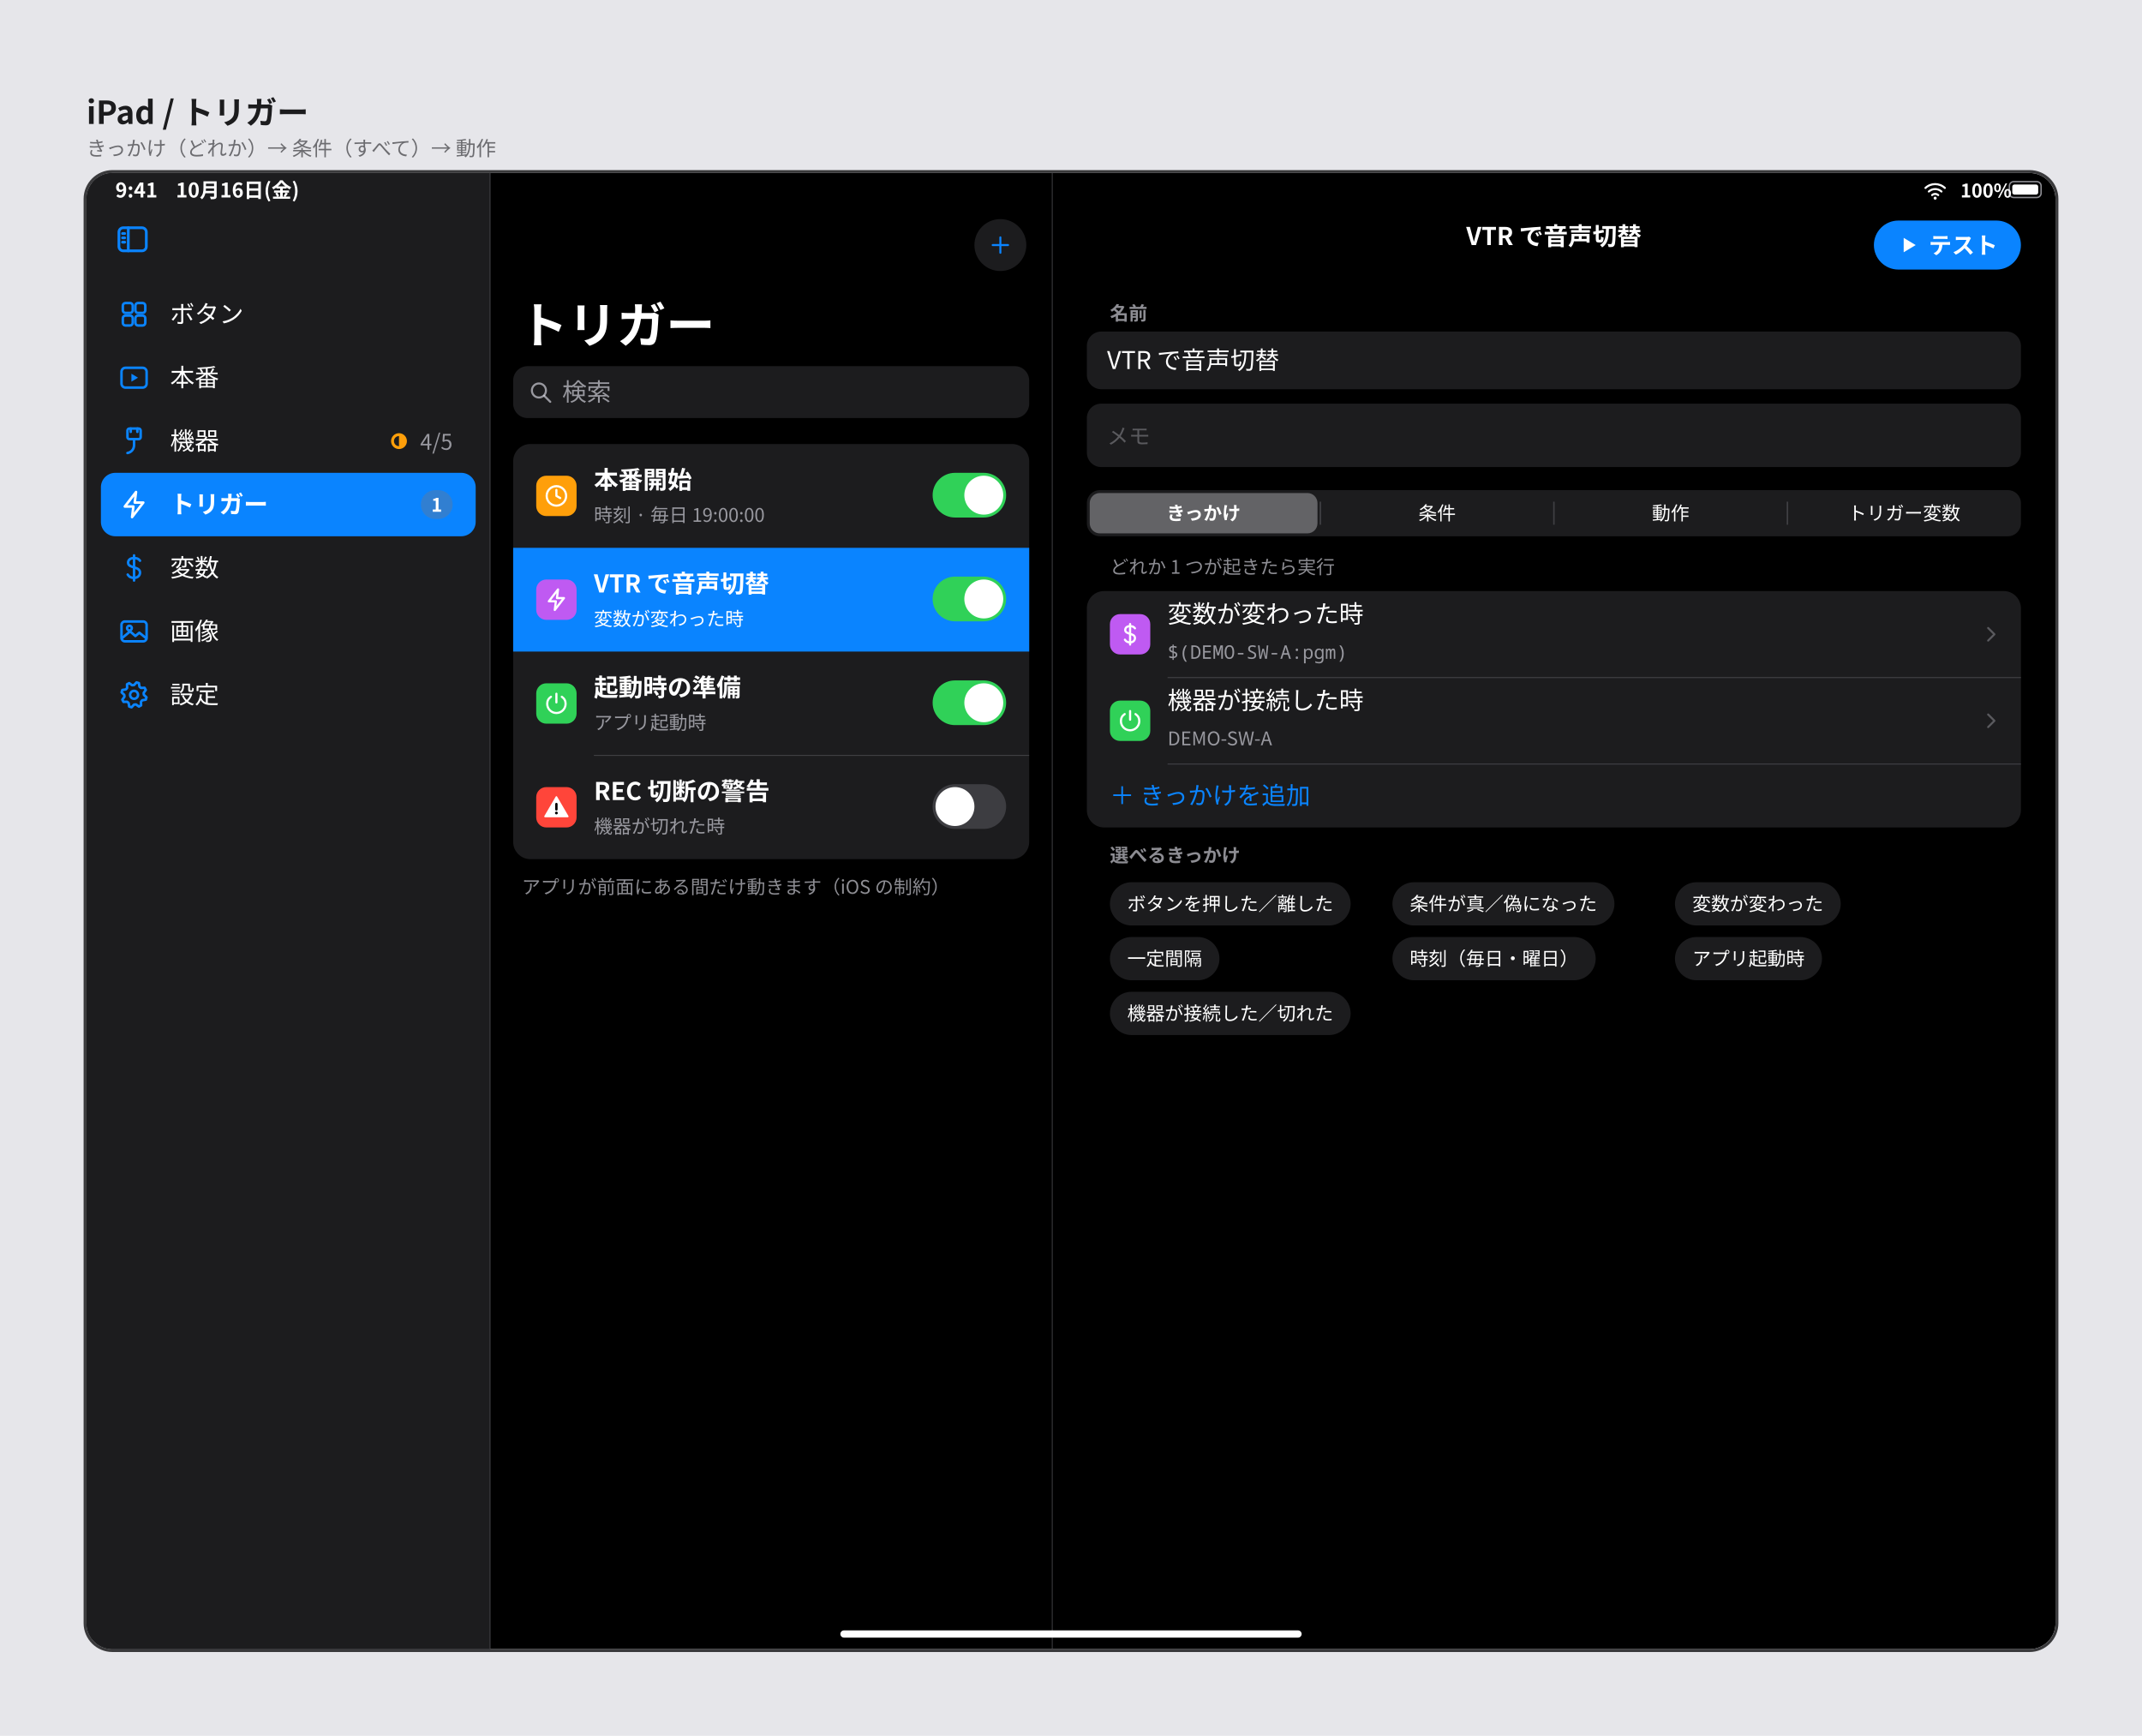
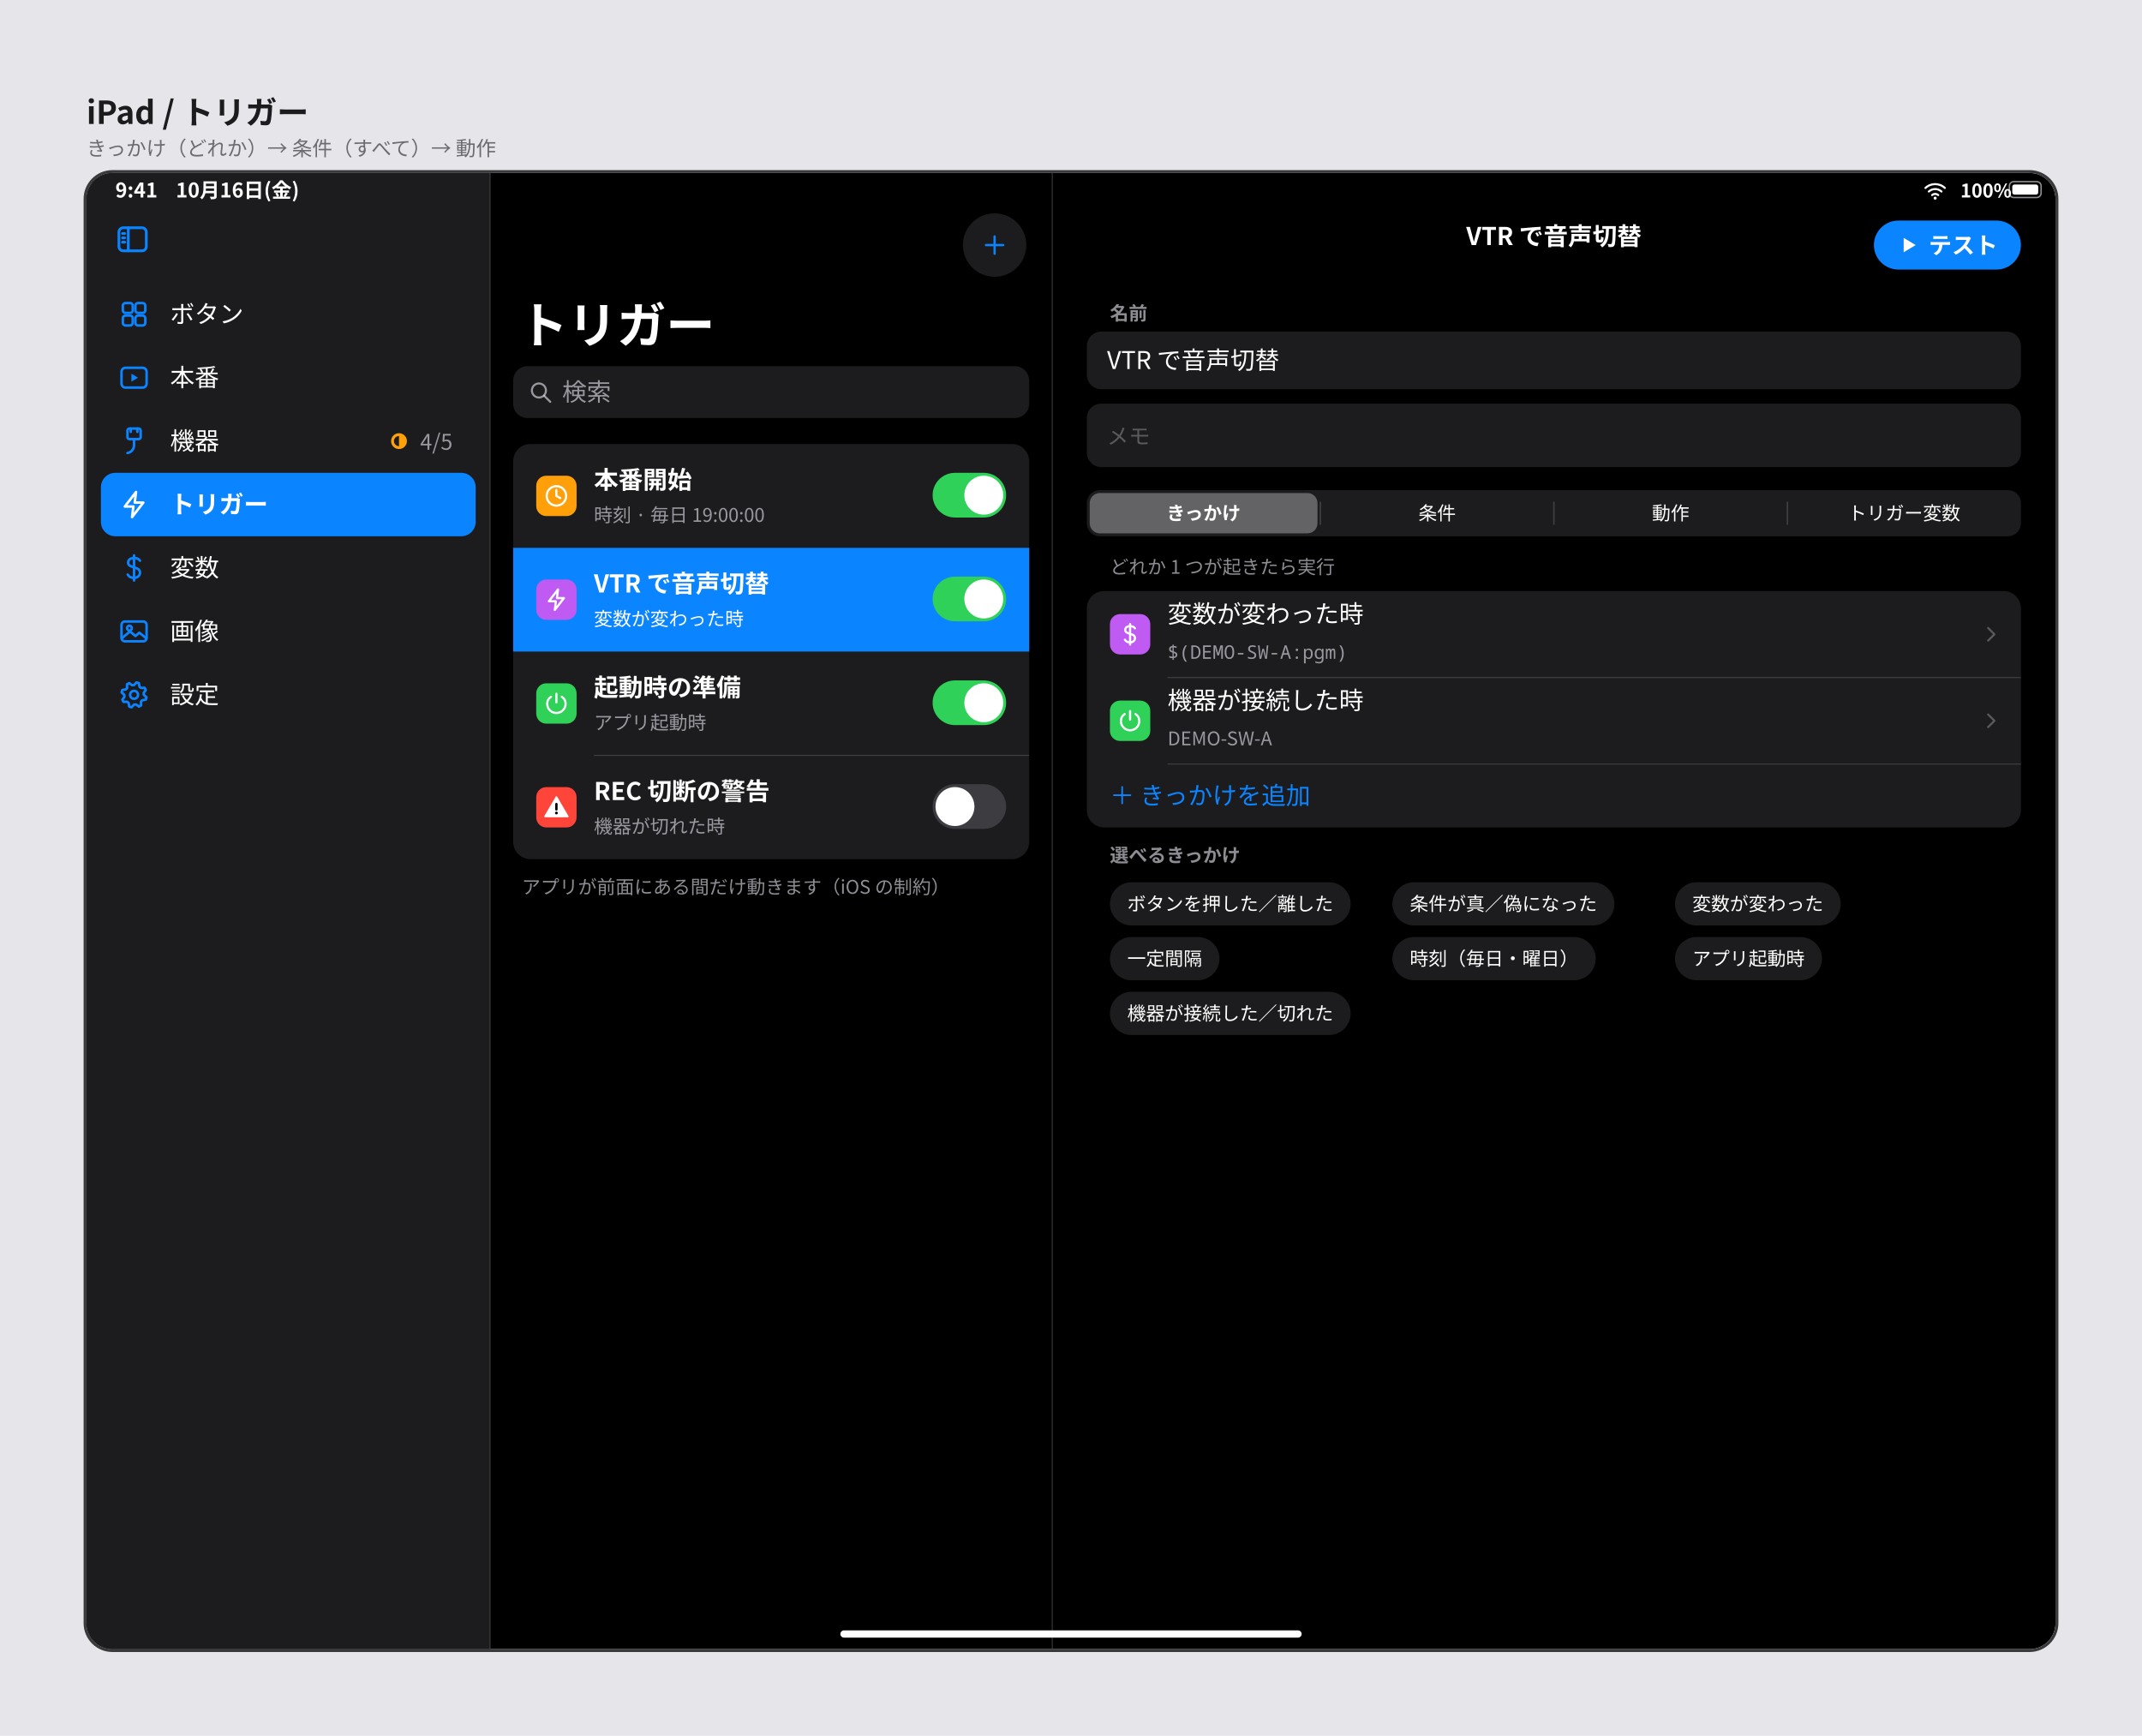
<svg xmlns="http://www.w3.org/2000/svg" width="1486" height="1204" viewBox="0 0 1486 1204">
  <rect x="0.00" y="0.00" width="1486.00" height="1204.00" fill="#E6E6EA" />
  <defs>
    <clipPath id="clip60_120">
      <rect x="0" y="0" width="1366" height="1024" rx="18" ry="18" />
    </clipPath>
  </defs>
  <g transform="translate(60.00,120.00)">
    <g clip-path="url(#clip60_120)">
      <rect x="0.00" y="0.00" width="1366.00" height="1024.00" fill="#000000" />
      <rect x="0.00" y="0.00" width="280.00" height="1024.00" fill="#1C1C1E" />
      <g transform="translate(20.00,34.00) scale(1.0)">
        <rect x="2.5" y="4" width="19" height="16" rx="3" fill="none" stroke="#0A84FF" stroke-width="1.9" stroke-linecap="round" stroke-linejoin="round" />
        <path d="M9 4 V20 M5 8 H6.5 M5 11 H6.5 M5 14 H6.5" fill="none" stroke="#0A84FF" stroke-width="1.9" stroke-linecap="round" stroke-linejoin="round" />
      </g>
      <g transform="translate(22.00,87.00) scale(0.9166667)">
        <rect x="3.5" y="3.5" width="7.5" height="7.5" rx="2" fill="none" stroke="#0A84FF" stroke-width="1.9" stroke-linecap="round" stroke-linejoin="round" />
        <rect x="3.5" y="13" width="7.5" height="7.5" rx="2" fill="none" stroke="#0A84FF" stroke-width="1.9" stroke-linecap="round" stroke-linejoin="round" />
        <rect x="13" y="3.5" width="7.5" height="7.5" rx="2" fill="none" stroke="#0A84FF" stroke-width="1.9" stroke-linecap="round" stroke-linejoin="round" />
        <rect x="13" y="13" width="7.5" height="7.5" rx="2" fill="none" stroke="#0A84FF" stroke-width="1.9" stroke-linecap="round" stroke-linejoin="round" />
      </g>
      <text x="58.00" y="104.00" font-family="-apple-system, 'SF Pro Text', 'Hiragino Sans', 'Noto Sans CJK JP', 'Noto Sans JP', sans-serif" font-size="17" font-weight="400" fill="#FFFFFF" text-anchor="start">ボタン</text>
      <g transform="translate(22.00,131.00) scale(0.9166667)">
        <rect x="2.5" y="4.5" width="19" height="15" rx="3" fill="none" stroke="#0A84FF" stroke-width="1.9" stroke-linecap="round" stroke-linejoin="round" />
        <path d="M10 9 L15 12 L10 15 Z" fill="#0A84FF" />
      </g>
      <text x="58.00" y="148.00" font-family="-apple-system, 'SF Pro Text', 'Hiragino Sans', 'Noto Sans CJK JP', 'Noto Sans JP', sans-serif" font-size="17" font-weight="400" fill="#FFFFFF" text-anchor="start">本番</text>
      <g transform="translate(22.00,175.00) scale(0.9166667)">
        <rect x="7" y="2.5" width="10" height="8" rx="1.5" fill="none" stroke="#0A84FF" stroke-width="1.9" stroke-linecap="round" stroke-linejoin="round" />
        <path d="M9.5 2.5 V5 M14.5 2.5 V5 M12 10.5 V15 C12 18 10 20.5 7 21" fill="none" stroke="#0A84FF" stroke-width="1.9" stroke-linecap="round" stroke-linejoin="round" />
      </g>
      <text x="58.00" y="192.00" font-family="-apple-system, 'SF Pro Text', 'Hiragino Sans', 'Noto Sans CJK JP', 'Noto Sans JP', sans-serif" font-size="17" font-weight="400" fill="#FFFFFF" text-anchor="start">機器</text>
      <text x="254.00" y="192.00" font-family="-apple-system, 'SF Pro Text', 'Hiragino Sans', 'Noto Sans CJK JP', 'Noto Sans JP', sans-serif" font-size="15" font-weight="400" fill="rgba(235,235,245,0.6)" text-anchor="end">4/5</text>
      <circle cx="216.80" cy="186.00" r="4.5" fill="none" stroke="#FF9F0A" stroke-width="2" />
      <path d="M216.8 181.5 A4.5 4.5 0 0 1 216.8 190.5 Z" fill="#FF9F0A" />
      <rect x="10.00" y="208.00" width="260.00" height="44.00" rx="10" ry="10" fill="#0A84FF" />
      <g transform="translate(22.00,219.00) scale(0.9166667)">
        <path d="M13.5 2.5 L5 13.5 H11.5 L10.5 21.5 L19 10.5 H12.5 Z" fill="none" stroke="#FFFFFF" stroke-width="1.9" stroke-linecap="round" stroke-linejoin="round" />
      </g>
      <text x="58.00" y="236.00" font-family="-apple-system, 'SF Pro Text', 'Hiragino Sans', 'Noto Sans CJK JP', 'Noto Sans JP', sans-serif" font-size="17" font-weight="600" fill="#FFFFFF" text-anchor="start">トリガー</text>
-       <rect x="232.00" y="220.00" width="22.00" height="20.00" rx="10" ry="10" fill="rgba(120,120,128,0.36)" />
-       <text x="243.00" y="235.00" font-family="-apple-system, 'SF Pro Text', 'Hiragino Sans', 'Noto Sans CJK JP', 'Noto Sans JP', sans-serif" font-size="13" font-weight="600" fill="#FFFFFF" text-anchor="middle">1</text>
      <g transform="translate(22.00,263.00) scale(0.9166667)">
        <path d="M12 2.5 V21.5 M16.5 6.5 C15.5 5 14 4.5 12 4.5 C9 4.5 7.5 6 7.5 8 C7.5 12.5 16.5 10.5 16.5 15.5 C16.5 17.8 14.6 19.5 12 19.5 C9.8 19.5 8.2 18.7 7.2 17" fill="none" stroke="#0A84FF" stroke-width="1.9" stroke-linecap="round" stroke-linejoin="round" />
      </g>
      <text x="58.00" y="280.00" font-family="-apple-system, 'SF Pro Text', 'Hiragino Sans', 'Noto Sans CJK JP', 'Noto Sans JP', sans-serif" font-size="17" font-weight="400" fill="#FFFFFF" text-anchor="start">変数</text>
      <g transform="translate(22.00,307.00) scale(0.9166667)">
        <rect x="2.5" y="4.5" width="19" height="15" rx="2.5" fill="none" stroke="#0A84FF" stroke-width="1.9" stroke-linecap="round" stroke-linejoin="round" />
        <circle cx="8.5" cy="9.5" r="1.8" fill="none" stroke="#0A84FF" stroke-width="1.9" stroke-linecap="round" stroke-linejoin="round" />
        <path d="M3 17 L9 12 L13 15.5 L16 13 L21 17" fill="none" stroke="#0A84FF" stroke-width="1.9" stroke-linecap="round" stroke-linejoin="round" />
      </g>
      <text x="58.00" y="324.00" font-family="-apple-system, 'SF Pro Text', 'Hiragino Sans', 'Noto Sans CJK JP', 'Noto Sans JP', sans-serif" font-size="17" font-weight="400" fill="#FFFFFF" text-anchor="start">画像</text>
      <g transform="translate(22.00,351.00) scale(0.9166667)">
        <path d="M12.00 4.60 L13.87 2.58 L15.67 3.13 L16.11 5.85 L17.23 6.77 L19.98 6.67 L20.87 8.33 L19.26 10.56 L19.40 12.00 L21.42 13.87 L20.87 15.67 L18.15 16.11 L17.23 17.23 L17.33 19.98 L15.67 20.87 L13.44 19.26 L12.00 19.40 L10.13 21.42 L8.33 20.87 L7.89 18.15 L6.77 17.23 L4.02 17.33 L3.13 15.67 L4.74 13.44 L4.60 12.00 L2.58 10.13 L3.13 8.33 L5.85 7.89 L6.77 6.77 L6.67 4.02 L8.33 3.13 L10.56 4.74 Z" fill="none" stroke="#0A84FF" stroke-width="1.9" stroke-linecap="round" stroke-linejoin="round" />
        <circle cx="12" cy="12" r="3" fill="none" stroke="#0A84FF" stroke-width="1.9" stroke-linecap="round" stroke-linejoin="round" />
      </g>
      <text x="58.00" y="368.00" font-family="-apple-system, 'SF Pro Text', 'Hiragino Sans', 'Noto Sans CJK JP', 'Noto Sans JP', sans-serif" font-size="17" font-weight="400" fill="#FFFFFF" text-anchor="start">設定</text>
      <line x1="280.00" y1="0.00" x2="280.00" y2="1024.00" stroke="rgba(84,84,88,0.65)" stroke-width="0.7" />
      <text x="300.00" y="118.00" font-family="-apple-system, 'SF Pro Text', 'Hiragino Sans', 'Noto Sans CJK JP', 'Noto Sans JP', sans-serif" font-size="34" font-weight="700" fill="#FFFFFF" text-anchor="start">トリガー</text>
-       <circle cx="634.00" cy="50.00" r="18" fill="rgba(118,118,128,0.24)" />
-       <g transform="translate(626.00,42.00) scale(0.6666667)">
+       <circle cx="630.00" cy="50.00" r="22" fill="rgba(118,118,128,0.24)" />
+       <g transform="translate(621.00,41.00) scale(0.75)">
        <path d="M12 4 V20 M4 12 H20" fill="none" stroke="#0A84FF" stroke-width="2.1" stroke-linecap="round" stroke-linejoin="round" />
      </g>
      <rect x="296.00" y="134.00" width="358.00" height="36.00" rx="10" ry="10" fill="rgba(118,118,128,0.24)" />
      <g transform="translate(306.00,143.00) scale(0.75)">
        <circle cx="10.5" cy="10.5" r="6.5" fill="none" stroke="rgba(235,235,245,0.6)" stroke-width="1.9" stroke-linecap="round" stroke-linejoin="round" />
        <path d="M15.5 15.5 L21 21" fill="none" stroke="rgba(235,235,245,0.6)" stroke-width="1.9" stroke-linecap="round" stroke-linejoin="round" />
      </g>
      <text x="330.00" y="158.00" font-family="-apple-system, 'SF Pro Text', 'Hiragino Sans', 'Noto Sans CJK JP', 'Noto Sans JP', sans-serif" font-size="17" font-weight="400" fill="rgba(235,235,245,0.6)" text-anchor="start">検索</text>
      <rect x="296.00" y="188.00" width="358.00" height="288.00" rx="12" ry="12" fill="#1C1C1E" />
      <rect x="312.00" y="210.00" width="28.00" height="28.00" rx="7" ry="7" fill="#FF9F0A" />
      <g transform="translate(317.00,215.00) scale(0.75)">
        <circle cx="12" cy="12" r="9" fill="none" stroke="#FFFFFF" stroke-width="2" stroke-linecap="round" stroke-linejoin="round" />
        <path d="M12 6.5 V12 L15.5 14" fill="none" stroke="#FFFFFF" stroke-width="2" stroke-linecap="round" stroke-linejoin="round" />
      </g>
      <text x="352.00" y="219.00" font-family="-apple-system, 'SF Pro Text', 'Hiragino Sans', 'Noto Sans CJK JP', 'Noto Sans JP', sans-serif" font-size="17" font-weight="600" fill="#FFFFFF" text-anchor="start">本番開始</text>
      <text x="352.00" y="242.00" font-family="-apple-system, 'SF Pro Text', 'Hiragino Sans', 'Noto Sans CJK JP', 'Noto Sans JP', sans-serif" font-size="13" font-weight="400" fill="rgba(235,235,245,0.6)" text-anchor="start">時刻 · 毎日 19:00:00</text>
      <rect x="587.00" y="208.00" width="51.00" height="31.00" rx="15.5" ry="15.5" fill="#30D158" />
      <circle cx="622.50" cy="223.50" r="13.5" fill="#FFFFFF" />
      <rect x="296.00" y="260.00" width="358.00" height="72.00" fill="#0A84FF" />
      <rect x="312.00" y="282.00" width="28.00" height="28.00" rx="7" ry="7" fill="#BF5AF2" />
      <g transform="translate(317.00,287.00) scale(0.75)">
        <path d="M13.5 2.5 L5 13.5 H11.5 L10.5 21.5 L19 10.5 H12.5 Z" fill="none" stroke="#FFFFFF" stroke-width="2" stroke-linecap="round" stroke-linejoin="round" />
      </g>
      <text x="352.00" y="291.00" font-family="-apple-system, 'SF Pro Text', 'Hiragino Sans', 'Noto Sans CJK JP', 'Noto Sans JP', sans-serif" font-size="17" font-weight="600" fill="#FFFFFF" text-anchor="start">VTR で音声切替</text>
      <text x="352.00" y="314.00" font-family="-apple-system, 'SF Pro Text', 'Hiragino Sans', 'Noto Sans CJK JP', 'Noto Sans JP', sans-serif" font-size="13" font-weight="400" fill="#FFFFFF" text-anchor="start">変数が変わった時</text>
      <rect x="587.00" y="280.00" width="51.00" height="31.00" rx="15.5" ry="15.5" fill="#30D158" />
      <circle cx="622.50" cy="295.50" r="13.5" fill="#FFFFFF" />
      <rect x="312.00" y="354.00" width="28.00" height="28.00" rx="7" ry="7" fill="#30D158" />
      <g transform="translate(317.00,359.00) scale(0.75)">
        <path d="M12 3 V11 M7 5.8 C4.6 7.4 3.5 9.6 3.5 12.3 C3.5 17 7.3 20.8 12 20.8 C16.7 20.8 20.5 17 20.5 12.3 C20.5 9.6 19.4 7.4 17 5.8" fill="none" stroke="#FFFFFF" stroke-width="2" stroke-linecap="round" stroke-linejoin="round" />
      </g>
      <text x="352.00" y="363.00" font-family="-apple-system, 'SF Pro Text', 'Hiragino Sans', 'Noto Sans CJK JP', 'Noto Sans JP', sans-serif" font-size="17" font-weight="600" fill="#FFFFFF" text-anchor="start">起動時の準備</text>
      <text x="352.00" y="386.00" font-family="-apple-system, 'SF Pro Text', 'Hiragino Sans', 'Noto Sans CJK JP', 'Noto Sans JP', sans-serif" font-size="13" font-weight="400" fill="rgba(235,235,245,0.6)" text-anchor="start">アプリ起動時</text>
      <rect x="587.00" y="352.00" width="51.00" height="31.00" rx="15.5" ry="15.5" fill="#30D158" />
      <circle cx="622.50" cy="367.50" r="13.5" fill="#FFFFFF" />
      <line x1="352.00" y1="404.00" x2="654.00" y2="404.00" stroke="rgba(84,84,88,0.65)" stroke-width="0.7" />
      <rect x="312.00" y="426.00" width="28.00" height="28.00" rx="7" ry="7" fill="#FF453A" />
      <g transform="translate(317.00,431.00) scale(0.75)">
        <path d="M12 2.5 L22.5 20.5 H1.5 Z" fill="#FFFFFF" stroke="#FFFFFF" stroke-width="1.5" stroke-linejoin="round" />
        <path d="M12 9 V14" stroke="#000" stroke-width="2.2" stroke-linecap="round" />
        <circle cx="12" cy="17.3" r="1.3" fill="#000" />
      </g>
      <text x="352.00" y="435.00" font-family="-apple-system, 'SF Pro Text', 'Hiragino Sans', 'Noto Sans CJK JP', 'Noto Sans JP', sans-serif" font-size="17" font-weight="600" fill="#FFFFFF" text-anchor="start">REC 切断の警告</text>
      <text x="352.00" y="458.00" font-family="-apple-system, 'SF Pro Text', 'Hiragino Sans', 'Noto Sans CJK JP', 'Noto Sans JP', sans-serif" font-size="13" font-weight="400" fill="rgba(235,235,245,0.6)" text-anchor="start">機器が切れた時</text>
      <rect x="587.00" y="424.00" width="51.00" height="31.00" rx="15.5" ry="15.5" fill="rgba(120,120,128,0.36)" />
      <circle cx="602.50" cy="439.50" r="13.5" fill="#FFFFFF" />
      <text x="302.00" y="500.00" font-family="-apple-system, 'SF Pro Text', 'Hiragino Sans', 'Noto Sans CJK JP', 'Noto Sans JP', sans-serif" font-size="13" font-weight="400" fill="rgba(235,235,245,0.6)" text-anchor="start">アプリが前面にある間だけ動きます（iOS の制約）</text>
      <line x1="670.00" y1="0.00" x2="670.00" y2="1024.00" stroke="rgba(84,84,88,0.65)" stroke-width="0.7" />
      <text x="1018.00" y="50.00" font-family="-apple-system, 'SF Pro Text', 'Hiragino Sans', 'Noto Sans CJK JP', 'Noto Sans JP', sans-serif" font-size="17" font-weight="600" fill="#FFFFFF" text-anchor="middle">VTR で音声切替</text>
      <rect x="1240.00" y="33.00" width="102.00" height="34.00" rx="17.0" ry="17.0" fill="#0A84FF" />
      <g transform="translate(1256.00,42.00) scale(0.6666667)">
        <path d="M7 4.5 L19.5 12 L7 19.5 Z" fill="#FFFFFF" />
      </g>
      <text x="1278.00" y="56.00" font-family="-apple-system, 'SF Pro Text', 'Hiragino Sans', 'Noto Sans CJK JP', 'Noto Sans JP', sans-serif" font-size="16" font-weight="600" fill="#FFFFFF" text-anchor="start">テスト</text>
      <text x="710.00" y="102.00" font-family="-apple-system, 'SF Pro Text', 'Hiragino Sans', 'Noto Sans CJK JP', 'Noto Sans JP', sans-serif" font-size="13" font-weight="600" fill="rgba(235,235,245,0.6)" text-anchor="start">名前</text>
      <rect x="694.00" y="110.00" width="648.00" height="40.00" rx="10" ry="10" fill="#1C1C1E" />
      <text x="708.00" y="136.00" font-family="-apple-system, 'SF Pro Text', 'Hiragino Sans', 'Noto Sans CJK JP', 'Noto Sans JP', sans-serif" font-size="17" font-weight="400" fill="#FFFFFF" text-anchor="start">VTR で音声切替</text>
      <rect x="694.00" y="160.00" width="648.00" height="44.00" rx="10" ry="10" fill="#1C1C1E" />
      <text x="708.00" y="188.00" font-family="-apple-system, 'SF Pro Text', 'Hiragino Sans', 'Noto Sans CJK JP', 'Noto Sans JP', sans-serif" font-size="15" font-weight="400" fill="rgba(235,235,245,0.3)" text-anchor="start">メモ</text>
      <rect x="694.00" y="220.00" width="648.00" height="32.00" rx="9" ry="9" fill="rgba(118,118,128,0.24)" />
      <rect x="696.00" y="222.00" width="158.00" height="28.00" rx="7" ry="7" fill="#636366" />
      <text x="775.00" y="240.68" font-family="-apple-system, 'SF Pro Text', 'Hiragino Sans', 'Noto Sans CJK JP', 'Noto Sans JP', sans-serif" font-size="13" font-weight="600" fill="#FFFFFF" text-anchor="middle">きっかけ</text>
      <line x1="856.00" y1="228.00" x2="856.00" y2="244.00" stroke="rgba(84,84,88,0.65)" stroke-width="1" />
      <text x="937.00" y="240.68" font-family="-apple-system, 'SF Pro Text', 'Hiragino Sans', 'Noto Sans CJK JP', 'Noto Sans JP', sans-serif" font-size="13" font-weight="500" fill="#FFFFFF" text-anchor="middle">条件</text>
      <line x1="1018.00" y1="228.00" x2="1018.00" y2="244.00" stroke="rgba(84,84,88,0.65)" stroke-width="1" />
      <text x="1099.00" y="240.68" font-family="-apple-system, 'SF Pro Text', 'Hiragino Sans', 'Noto Sans CJK JP', 'Noto Sans JP', sans-serif" font-size="13" font-weight="500" fill="#FFFFFF" text-anchor="middle">動作</text>
      <line x1="1180.00" y1="228.00" x2="1180.00" y2="244.00" stroke="rgba(84,84,88,0.65)" stroke-width="1" />
      <text x="1261.00" y="240.68" font-family="-apple-system, 'SF Pro Text', 'Hiragino Sans', 'Noto Sans CJK JP', 'Noto Sans JP', sans-serif" font-size="13" font-weight="500" fill="#FFFFFF" text-anchor="middle">トリガー変数</text>
      <text x="710.00" y="278.00" font-family="-apple-system, 'SF Pro Text', 'Hiragino Sans', 'Noto Sans CJK JP', 'Noto Sans JP', sans-serif" font-size="13" font-weight="400" fill="rgba(235,235,245,0.6)" text-anchor="start">どれか 1 つが起きたら実行</text>
      <rect x="694.00" y="290.00" width="648.00" height="164.00" rx="12" ry="12" fill="#1C1C1E" />
      <rect x="710.00" y="306.00" width="28.00" height="28.00" rx="7" ry="7" fill="#BF5AF2" />
      <g transform="translate(715.00,311.00) scale(0.75)">
        <path d="M12 2.5 V21.5 M16.5 6.5 C15.5 5 14 4.5 12 4.5 C9 4.5 7.5 6 7.5 8 C7.5 12.5 16.5 10.5 16.5 15.5 C16.5 17.8 14.6 19.5 12 19.5 C9.8 19.5 8.2 18.7 7.2 17" fill="none" stroke="#FFFFFF" stroke-width="2" stroke-linecap="round" stroke-linejoin="round" />
      </g>
      <text x="750.00" y="312.00" font-family="-apple-system, 'SF Pro Text', 'Hiragino Sans', 'Noto Sans CJK JP', 'Noto Sans JP', sans-serif" font-size="17" font-weight="400" fill="#FFFFFF" text-anchor="start">変数が変わった時</text>
      <text x="750.00" y="337.00" font-family="'SF Mono', Menlo, 'Noto Sans Mono', monospace" font-size="13" font-weight="400" fill="rgba(235,235,245,0.6)" text-anchor="start">$(DEMO-SW-A:pgm)</text>
      <g transform="translate(1314.00,313.00) scale(0.5833333)">
        <path d="M9 4.5 L16.5 12 L9 19.5" fill="none" stroke="rgba(235,235,245,0.3)" stroke-width="2.4" stroke-linecap="round" stroke-linejoin="round" />
      </g>
      <line x1="750.00" y1="350.00" x2="1342.00" y2="350.00" stroke="rgba(84,84,88,0.65)" stroke-width="0.7" />
      <rect x="710.00" y="366.00" width="28.00" height="28.00" rx="7" ry="7" fill="#30D158" />
      <g transform="translate(715.00,371.00) scale(0.75)">
        <path d="M12 3 V11 M7 5.8 C4.6 7.4 3.5 9.6 3.5 12.3 C3.5 17 7.3 20.8 12 20.8 C16.7 20.8 20.5 17 20.5 12.3 C20.5 9.6 19.4 7.4 17 5.8" fill="none" stroke="#FFFFFF" stroke-width="2" stroke-linecap="round" stroke-linejoin="round" />
      </g>
      <text x="750.00" y="372.00" font-family="-apple-system, 'SF Pro Text', 'Hiragino Sans', 'Noto Sans CJK JP', 'Noto Sans JP', sans-serif" font-size="17" font-weight="400" fill="#FFFFFF" text-anchor="start">機器が接続した時</text>
      <text x="750.00" y="397.00" font-family="-apple-system, 'SF Pro Text', 'Hiragino Sans', 'Noto Sans CJK JP', 'Noto Sans JP', sans-serif" font-size="13" font-weight="400" fill="rgba(235,235,245,0.6)" text-anchor="start">DEMO-SW-A</text>
      <g transform="translate(1314.00,373.00) scale(0.5833333)">
        <path d="M9 4.5 L16.5 12 L9 19.5" fill="none" stroke="rgba(235,235,245,0.3)" stroke-width="2.4" stroke-linecap="round" stroke-linejoin="round" />
      </g>
      <line x1="750.00" y1="410.00" x2="1342.00" y2="410.00" stroke="rgba(84,84,88,0.65)" stroke-width="0.7" />
      <text x="710.00" y="438.00" font-family="-apple-system, 'SF Pro Text', 'Hiragino Sans', 'Noto Sans CJK JP', 'Noto Sans JP', sans-serif" font-size="17" font-weight="400" fill="#0A84FF" text-anchor="start">＋ きっかけを追加</text>
      <text x="710.00" y="478.00" font-family="-apple-system, 'SF Pro Text', 'Hiragino Sans', 'Noto Sans CJK JP', 'Noto Sans JP', sans-serif" font-size="13" font-weight="600" fill="rgba(235,235,245,0.6)" text-anchor="start">選べるきっかけ</text>
      <rect x="710.00" y="492.00" width="167.00" height="30.00" rx="15.0" ry="15.0" fill="rgba(118,118,128,0.24)" />
      <text x="722.00" y="511.68" font-family="-apple-system, 'SF Pro Text', 'Hiragino Sans', 'Noto Sans CJK JP', 'Noto Sans JP', sans-serif" font-size="13" font-weight="500" fill="#FFFFFF" text-anchor="start">ボタンを押した／離した</text>
      <rect x="906.00" y="492.00" width="154.00" height="30.00" rx="15.0" ry="15.0" fill="rgba(118,118,128,0.24)" />
      <text x="918.00" y="511.68" font-family="-apple-system, 'SF Pro Text', 'Hiragino Sans', 'Noto Sans CJK JP', 'Noto Sans JP', sans-serif" font-size="13" font-weight="500" fill="#FFFFFF" text-anchor="start">条件が真／偽になった</text>
      <rect x="1102.00" y="492.00" width="115.00" height="30.00" rx="15.0" ry="15.0" fill="rgba(118,118,128,0.24)" />
      <text x="1114.00" y="511.68" font-family="-apple-system, 'SF Pro Text', 'Hiragino Sans', 'Noto Sans CJK JP', 'Noto Sans JP', sans-serif" font-size="13" font-weight="500" fill="#FFFFFF" text-anchor="start">変数が変わった</text>
      <rect x="710.00" y="530.00" width="76.00" height="30.00" rx="15.0" ry="15.0" fill="rgba(118,118,128,0.24)" />
      <text x="722.00" y="549.68" font-family="-apple-system, 'SF Pro Text', 'Hiragino Sans', 'Noto Sans CJK JP', 'Noto Sans JP', sans-serif" font-size="13" font-weight="500" fill="#FFFFFF" text-anchor="start">一定間隔</text>
      <rect x="906.00" y="530.00" width="141.00" height="30.00" rx="15.0" ry="15.0" fill="rgba(118,118,128,0.24)" />
      <text x="918.00" y="549.68" font-family="-apple-system, 'SF Pro Text', 'Hiragino Sans', 'Noto Sans CJK JP', 'Noto Sans JP', sans-serif" font-size="13" font-weight="500" fill="#FFFFFF" text-anchor="start">時刻（毎日・曜日）</text>
      <rect x="1102.00" y="530.00" width="102.00" height="30.00" rx="15.0" ry="15.0" fill="rgba(118,118,128,0.24)" />
      <text x="1114.00" y="549.68" font-family="-apple-system, 'SF Pro Text', 'Hiragino Sans', 'Noto Sans CJK JP', 'Noto Sans JP', sans-serif" font-size="13" font-weight="500" fill="#FFFFFF" text-anchor="start">アプリ起動時</text>
      <rect x="710.00" y="568.00" width="167.00" height="30.00" rx="15.0" ry="15.0" fill="rgba(118,118,128,0.24)" />
      <text x="722.00" y="587.68" font-family="-apple-system, 'SF Pro Text', 'Hiragino Sans', 'Noto Sans CJK JP', 'Noto Sans JP', sans-serif" font-size="13" font-weight="500" fill="#FFFFFF" text-anchor="start">機器が接続した／切れた</text>
      <text x="20.00" y="17.00" font-family="-apple-system, 'SF Pro Text', 'Hiragino Sans', 'Noto Sans CJK JP', 'Noto Sans JP', sans-serif" font-size="14" font-weight="600" fill="#FFFFFF" text-anchor="start">9:41</text>
      <text x="62.00" y="17.00" font-family="-apple-system, 'SF Pro Text', 'Hiragino Sans', 'Noto Sans CJK JP', 'Noto Sans JP', sans-serif" font-size="14" font-weight="600" fill="#FFFFFF" text-anchor="start">10月16日(金)</text>
      <g transform="translate(1274.00,4.00) scale(0.7083333)">
        <path d="M2.5 9 C7.8 4 16.2 4 21.5 9 M5.8 12.5 C9.3 9.3 14.7 9.3 18.2 12.5 M9 16 C10.7 14.5 13.3 14.5 15 16" fill="none" stroke="#FFFFFF" stroke-width="2" stroke-linecap="round" stroke-linejoin="round" />
        <circle cx="12" cy="19" r="1.5" fill="#FFFFFF" />
      </g>
      <text x="1300.00" y="17.00" font-family="-apple-system, 'SF Pro Text', 'Hiragino Sans', 'Noto Sans CJK JP', 'Noto Sans JP', sans-serif" font-size="13" font-weight="600" fill="#FFFFFF" text-anchor="start">100%</text>
      <rect x="1334.00" y="6.00" width="22.00" height="11.00" rx="3" ry="3" fill="none" stroke="rgba(235,235,245,0.6)" stroke-width="1" />
      <rect x="1336.00" y="8.00" width="18.00" height="7.00" rx="1.5" ry="1.5" fill="#FFFFFF" />
      <rect x="523.00" y="1011.00" width="320.00" height="5.00" rx="2.5" ry="2.5" fill="#FFFFFF" />
    </g>
    <rect x="-1.00" y="-1.00" width="1368.00" height="1026.00" rx="19" ry="19" fill="none" stroke="#3A3A3C" stroke-width="2" />
  </g>
  <text x="60.00" y="86.00" font-family="-apple-system, 'SF Pro Text', 'Hiragino Sans', 'Noto Sans CJK JP', 'Noto Sans JP', sans-serif" font-size="22" font-weight="700" fill="#1C1C1E" text-anchor="start">iPad / トリガー</text>
  <text x="60.00" y="108.00" font-family="-apple-system, 'SF Pro Text', 'Hiragino Sans', 'Noto Sans CJK JP', 'Noto Sans JP', sans-serif" font-size="14" font-weight="400" fill="#6C6C70" text-anchor="start">きっかけ（どれか）→ 条件（すべて）→ 動作</text>
</svg>
